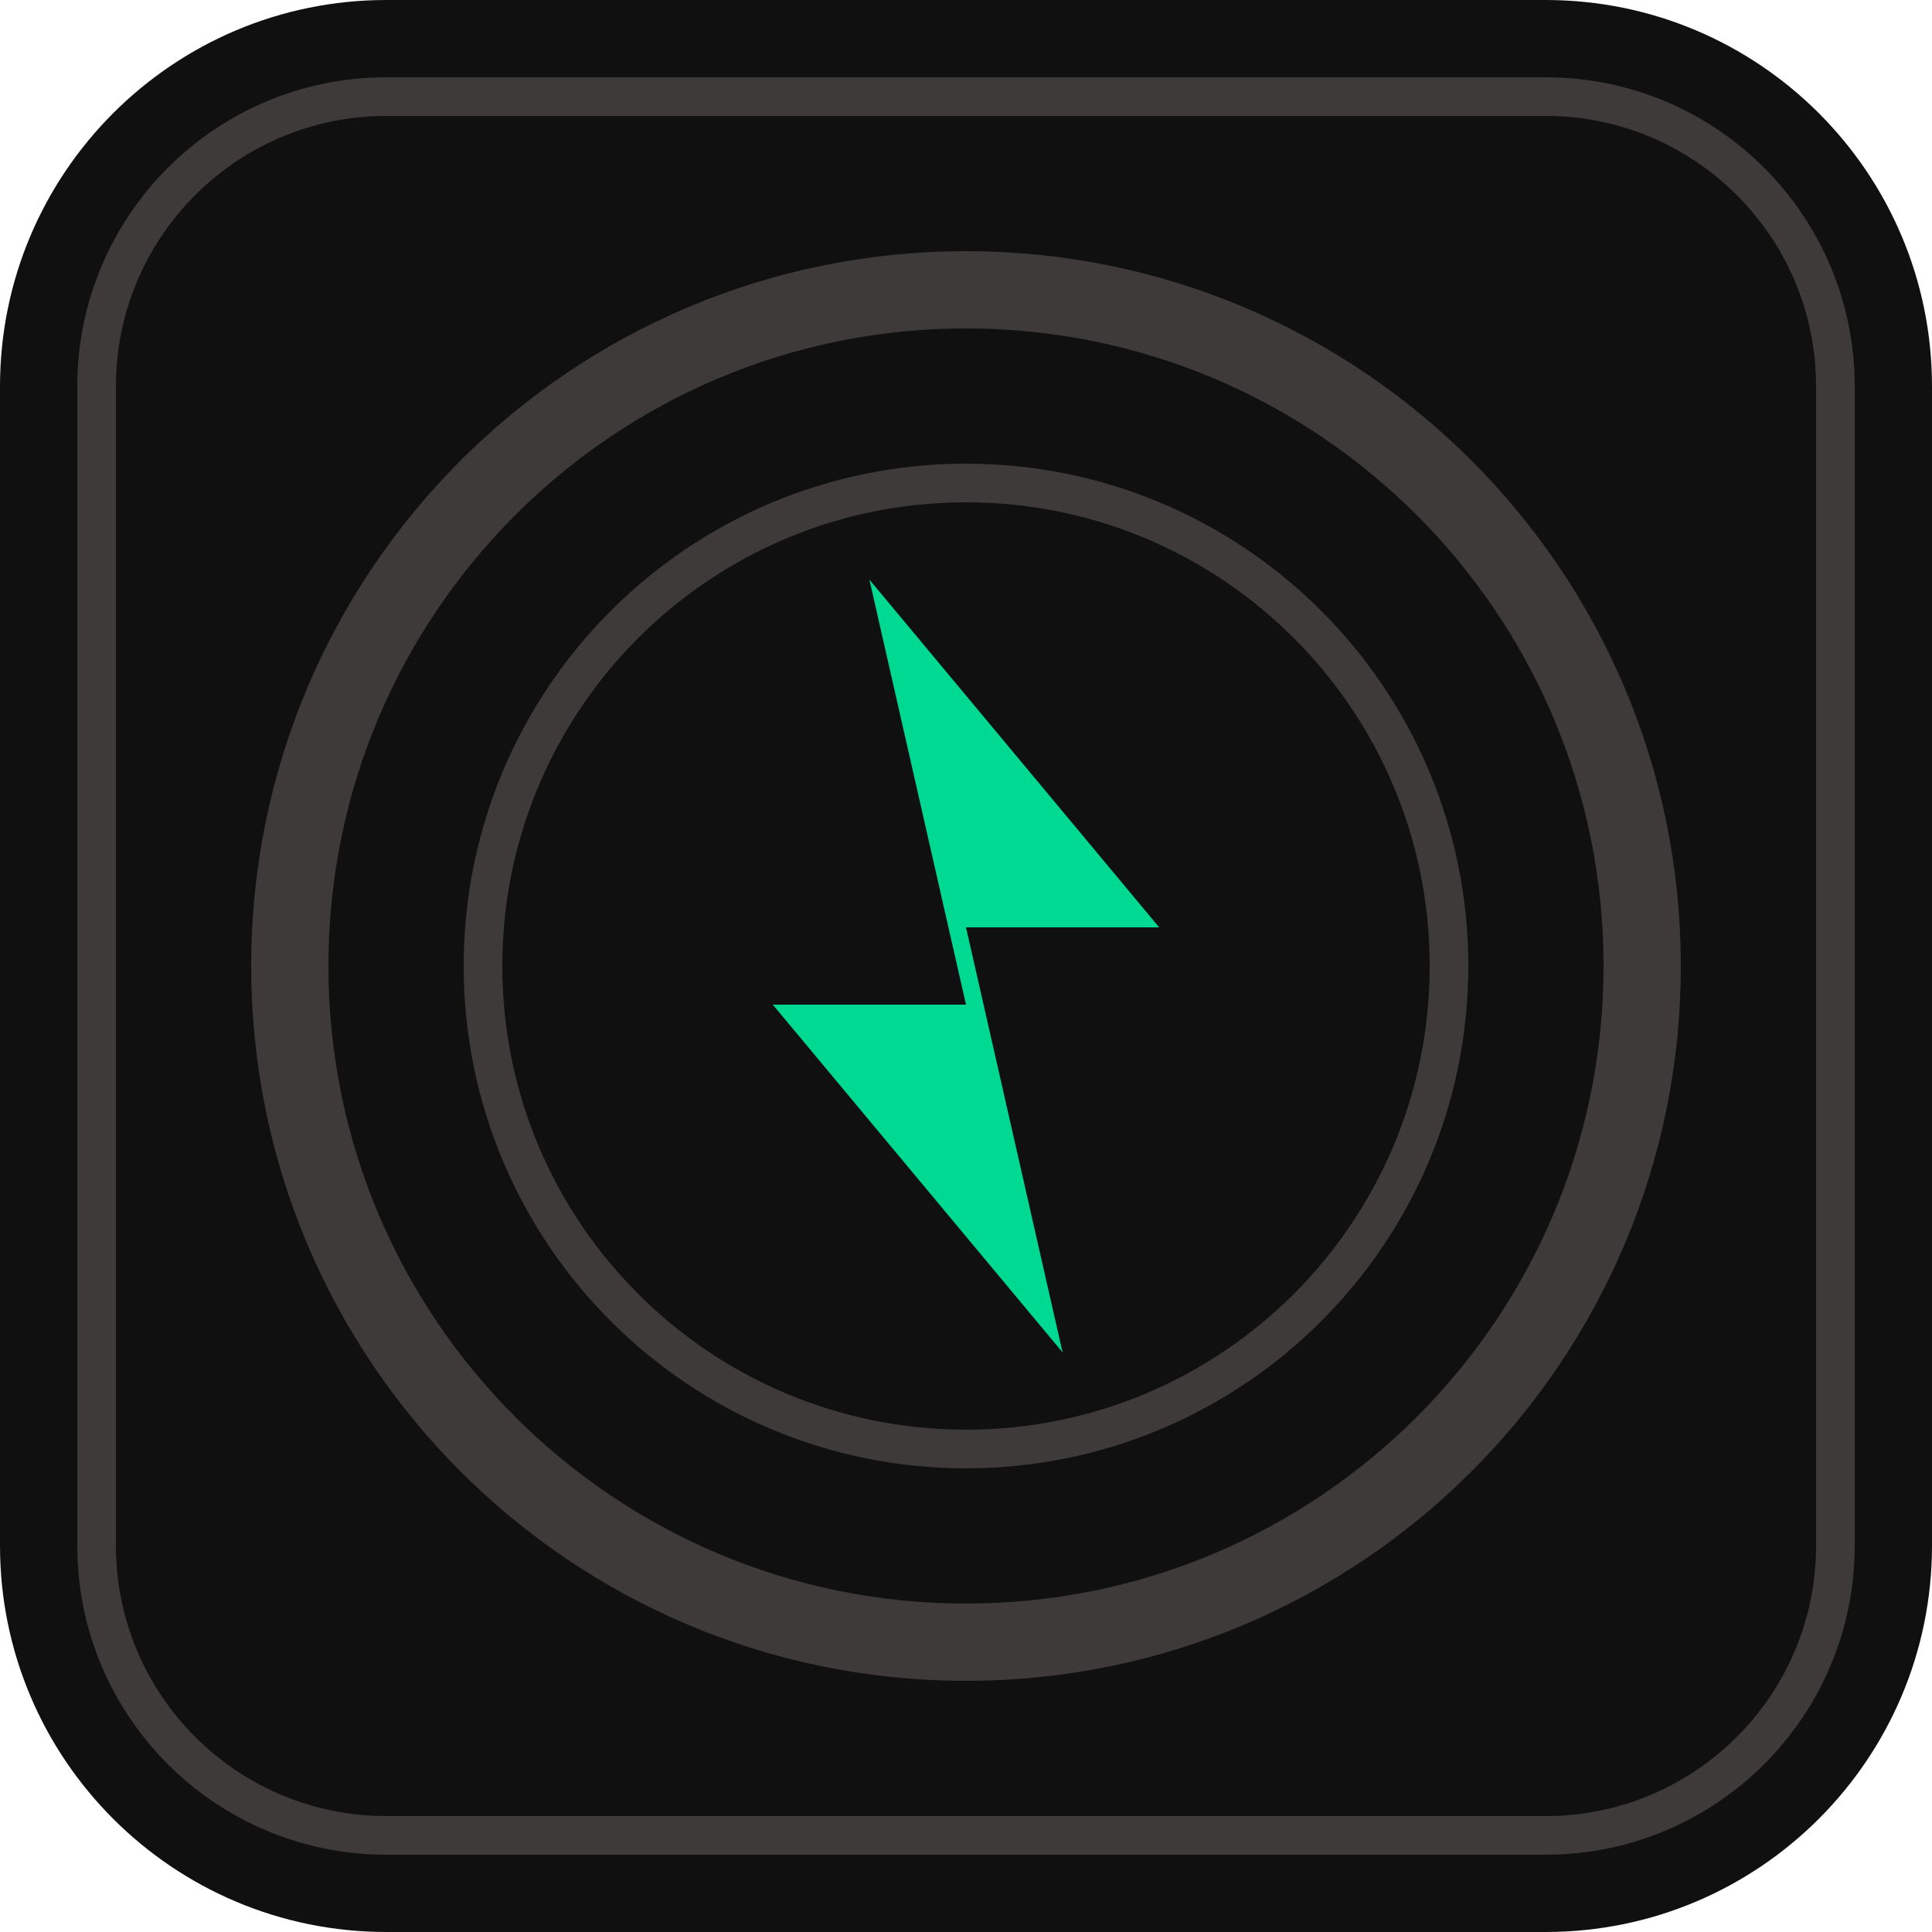
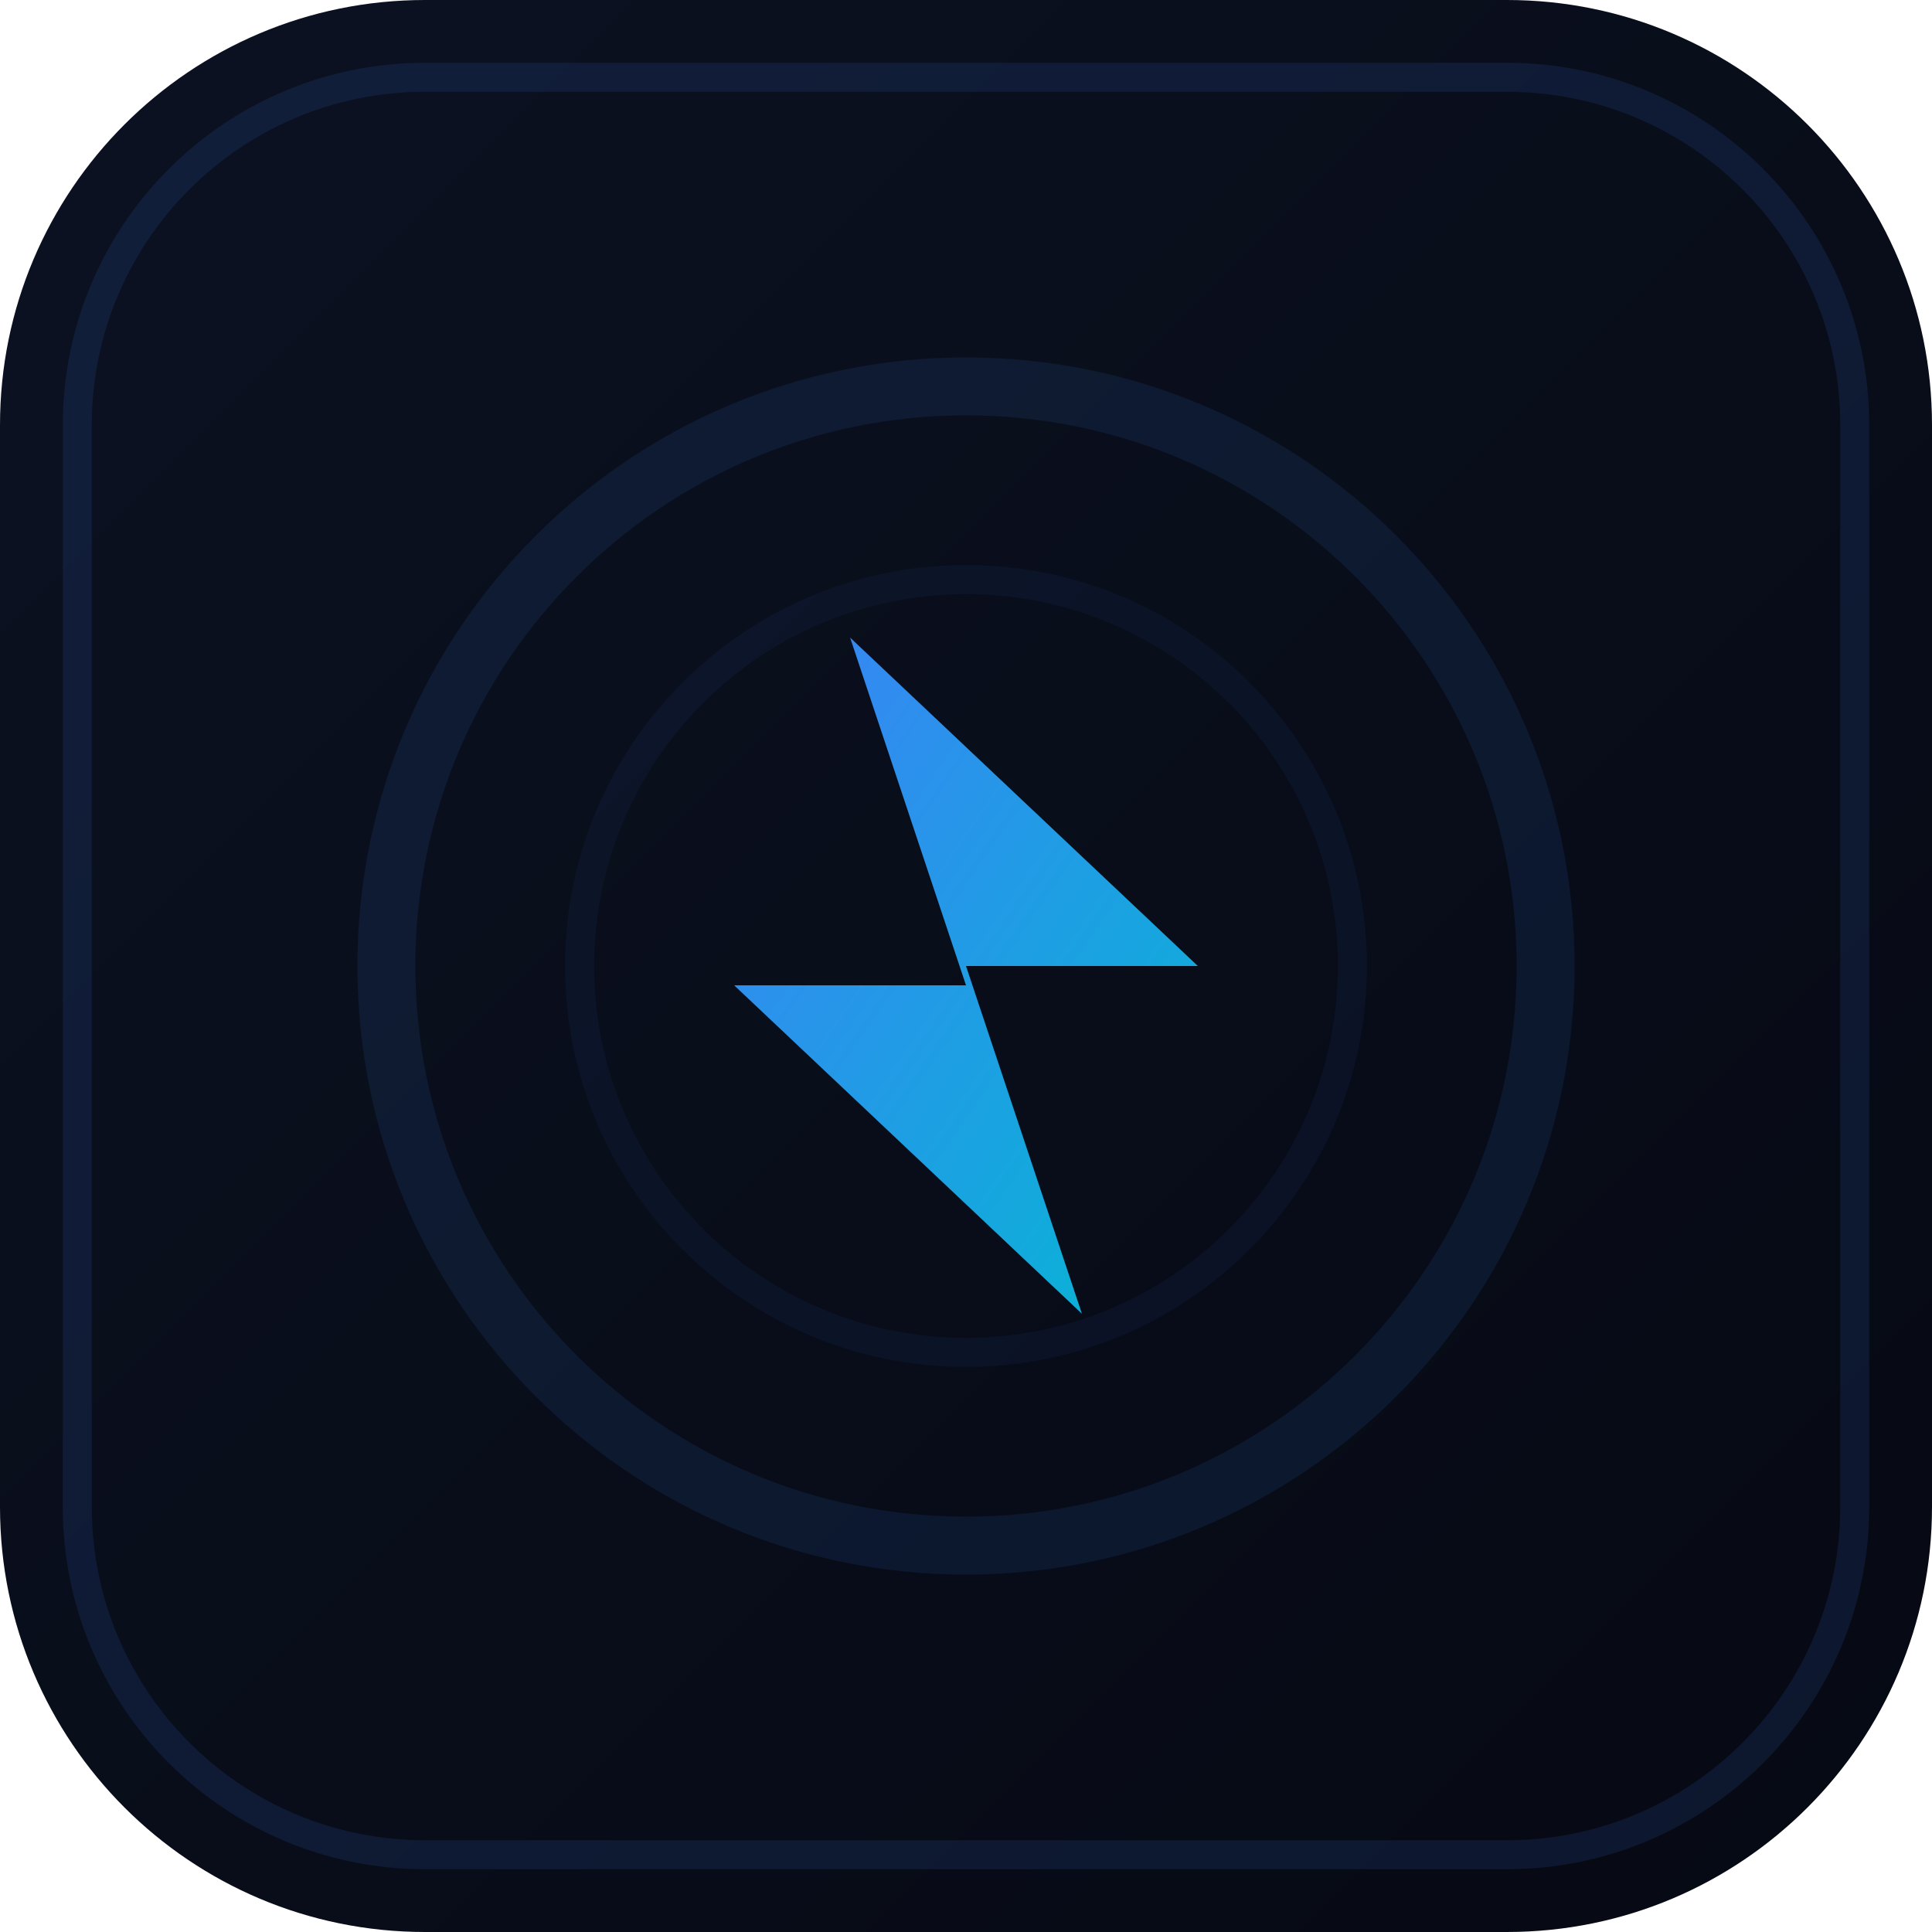
<svg xmlns="http://www.w3.org/2000/svg" viewBox="0 0 100 100">
-   <rect width="100" height="100" rx="20" fill="#101010" />
-   <rect x="5" y="5" width="90" height="90" rx="15" fill="none" stroke="#3d3a39" stroke-width="2" />
-   <path d="M 50 15 A 35 35 0 1 0 50 85 A 35 35 0 1 0 50 15 Z" fill="none" stroke="#3d3a39" stroke-width="4" />
-   <path d="M 50 25 A 25 25 0 1 0 50 75 A 25 25 0 1 0 50 25 Z" fill="none" stroke="#3d3a39" stroke-width="2" />
-   <path d="M 45 30 L 60 48 L 50 48 L 55 70 L 40 52 L 50 52 Z" fill="#00d992" />
+   <defs>
+     <linearGradient id="bg" x1="0%" y1="0%" x2="100%" y2="100%">
+       <stop offset="0%" stop-color="#0c1222" />
+       <stop offset="100%" stop-color="#060913" />
+     </linearGradient>
+     <linearGradient id="accent" x1="0%" y1="0%" x2="100%" y2="100%">
+       <stop offset="0%" stop-color="#3b82f6" />
+       <stop offset="100%" stop-color="#06b6d4" />
+     </linearGradient>
+   </defs>
+   <rect width="100" height="100" rx="22" fill="url(#bg)" />
+   <rect x="4" y="4" width="92" height="92" rx="18" fill="none" stroke="rgba(59,130,246,0.12)" stroke-width="1.5" />
+   <path d="M 50 20 A 30 30 0 1 0 50 80 A 30 30 0 1 0 50 20 Z" fill="none" stroke="rgba(59,130,246,0.1)" stroke-width="3" />
+   <path d="M 50 30 A 20 20 0 1 0 50 70 A 20 20 0 1 0 50 30 Z" fill="none" stroke="rgba(59,130,246,0.06)" stroke-width="1.5" />
+   <path d="M 44 33 L 62 50 L 50 50 L 56 68 L 38 51 L 50 51 Z" fill="url(#accent)" />
</svg>
